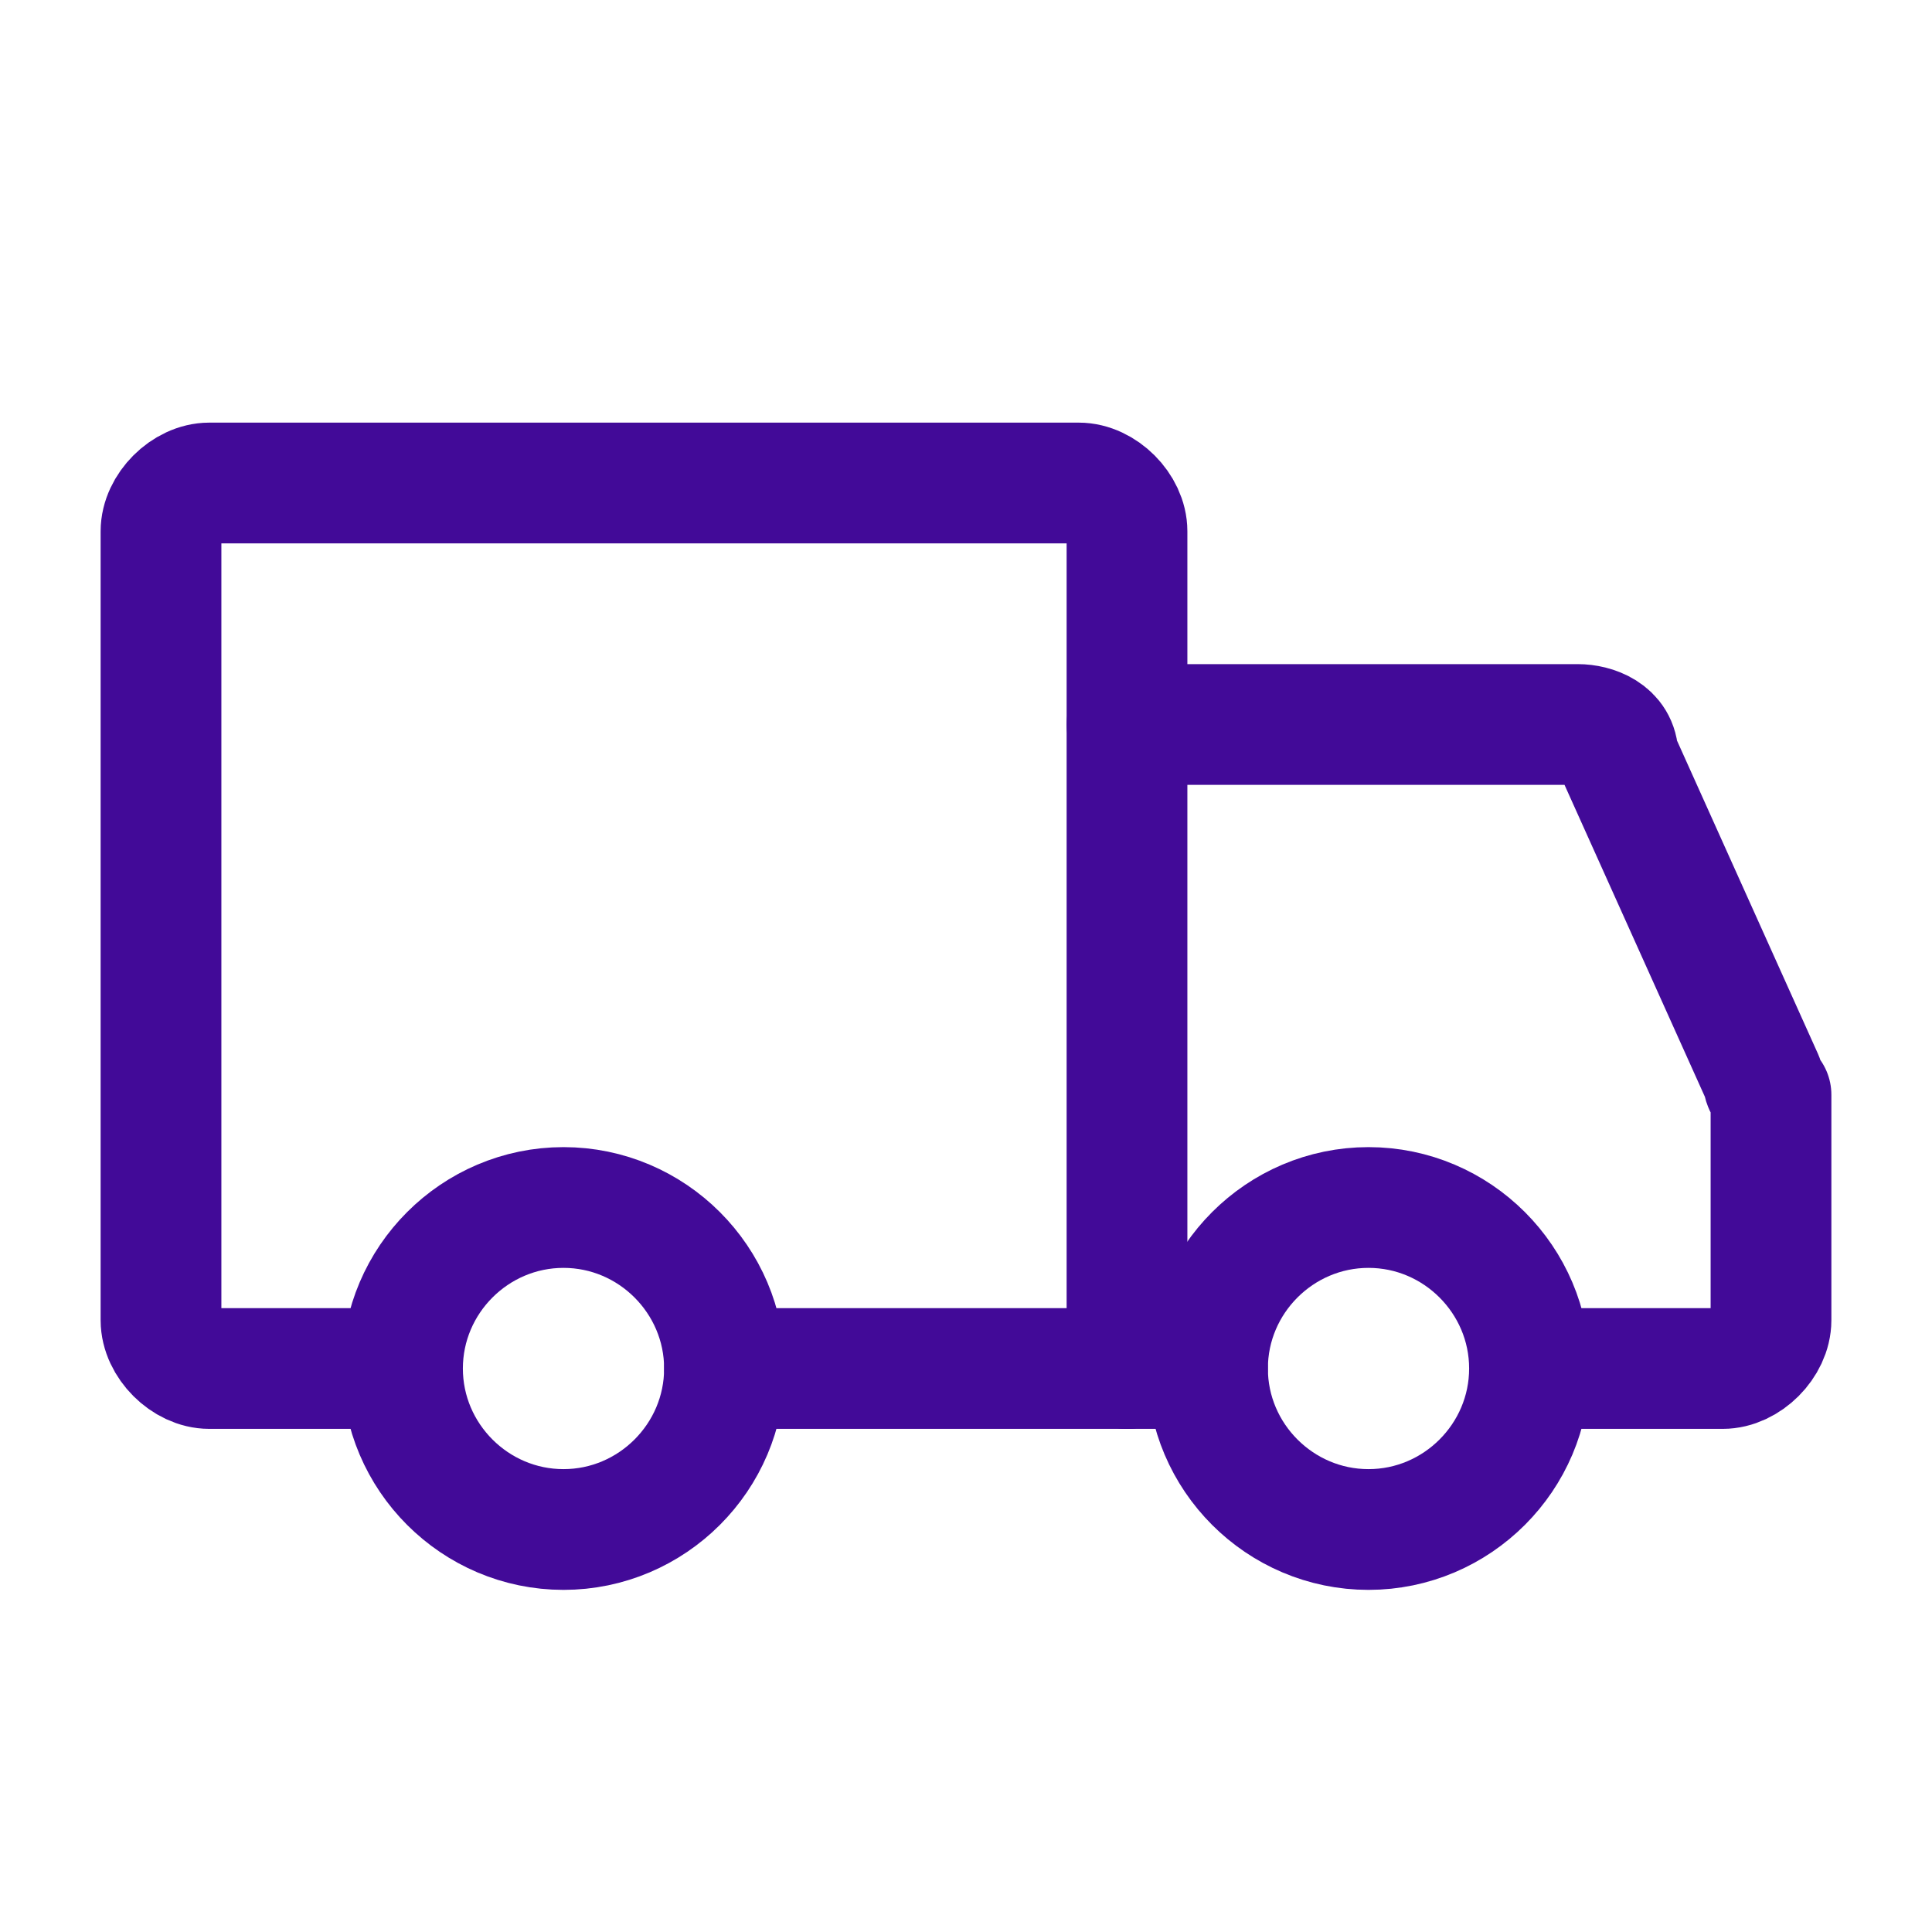
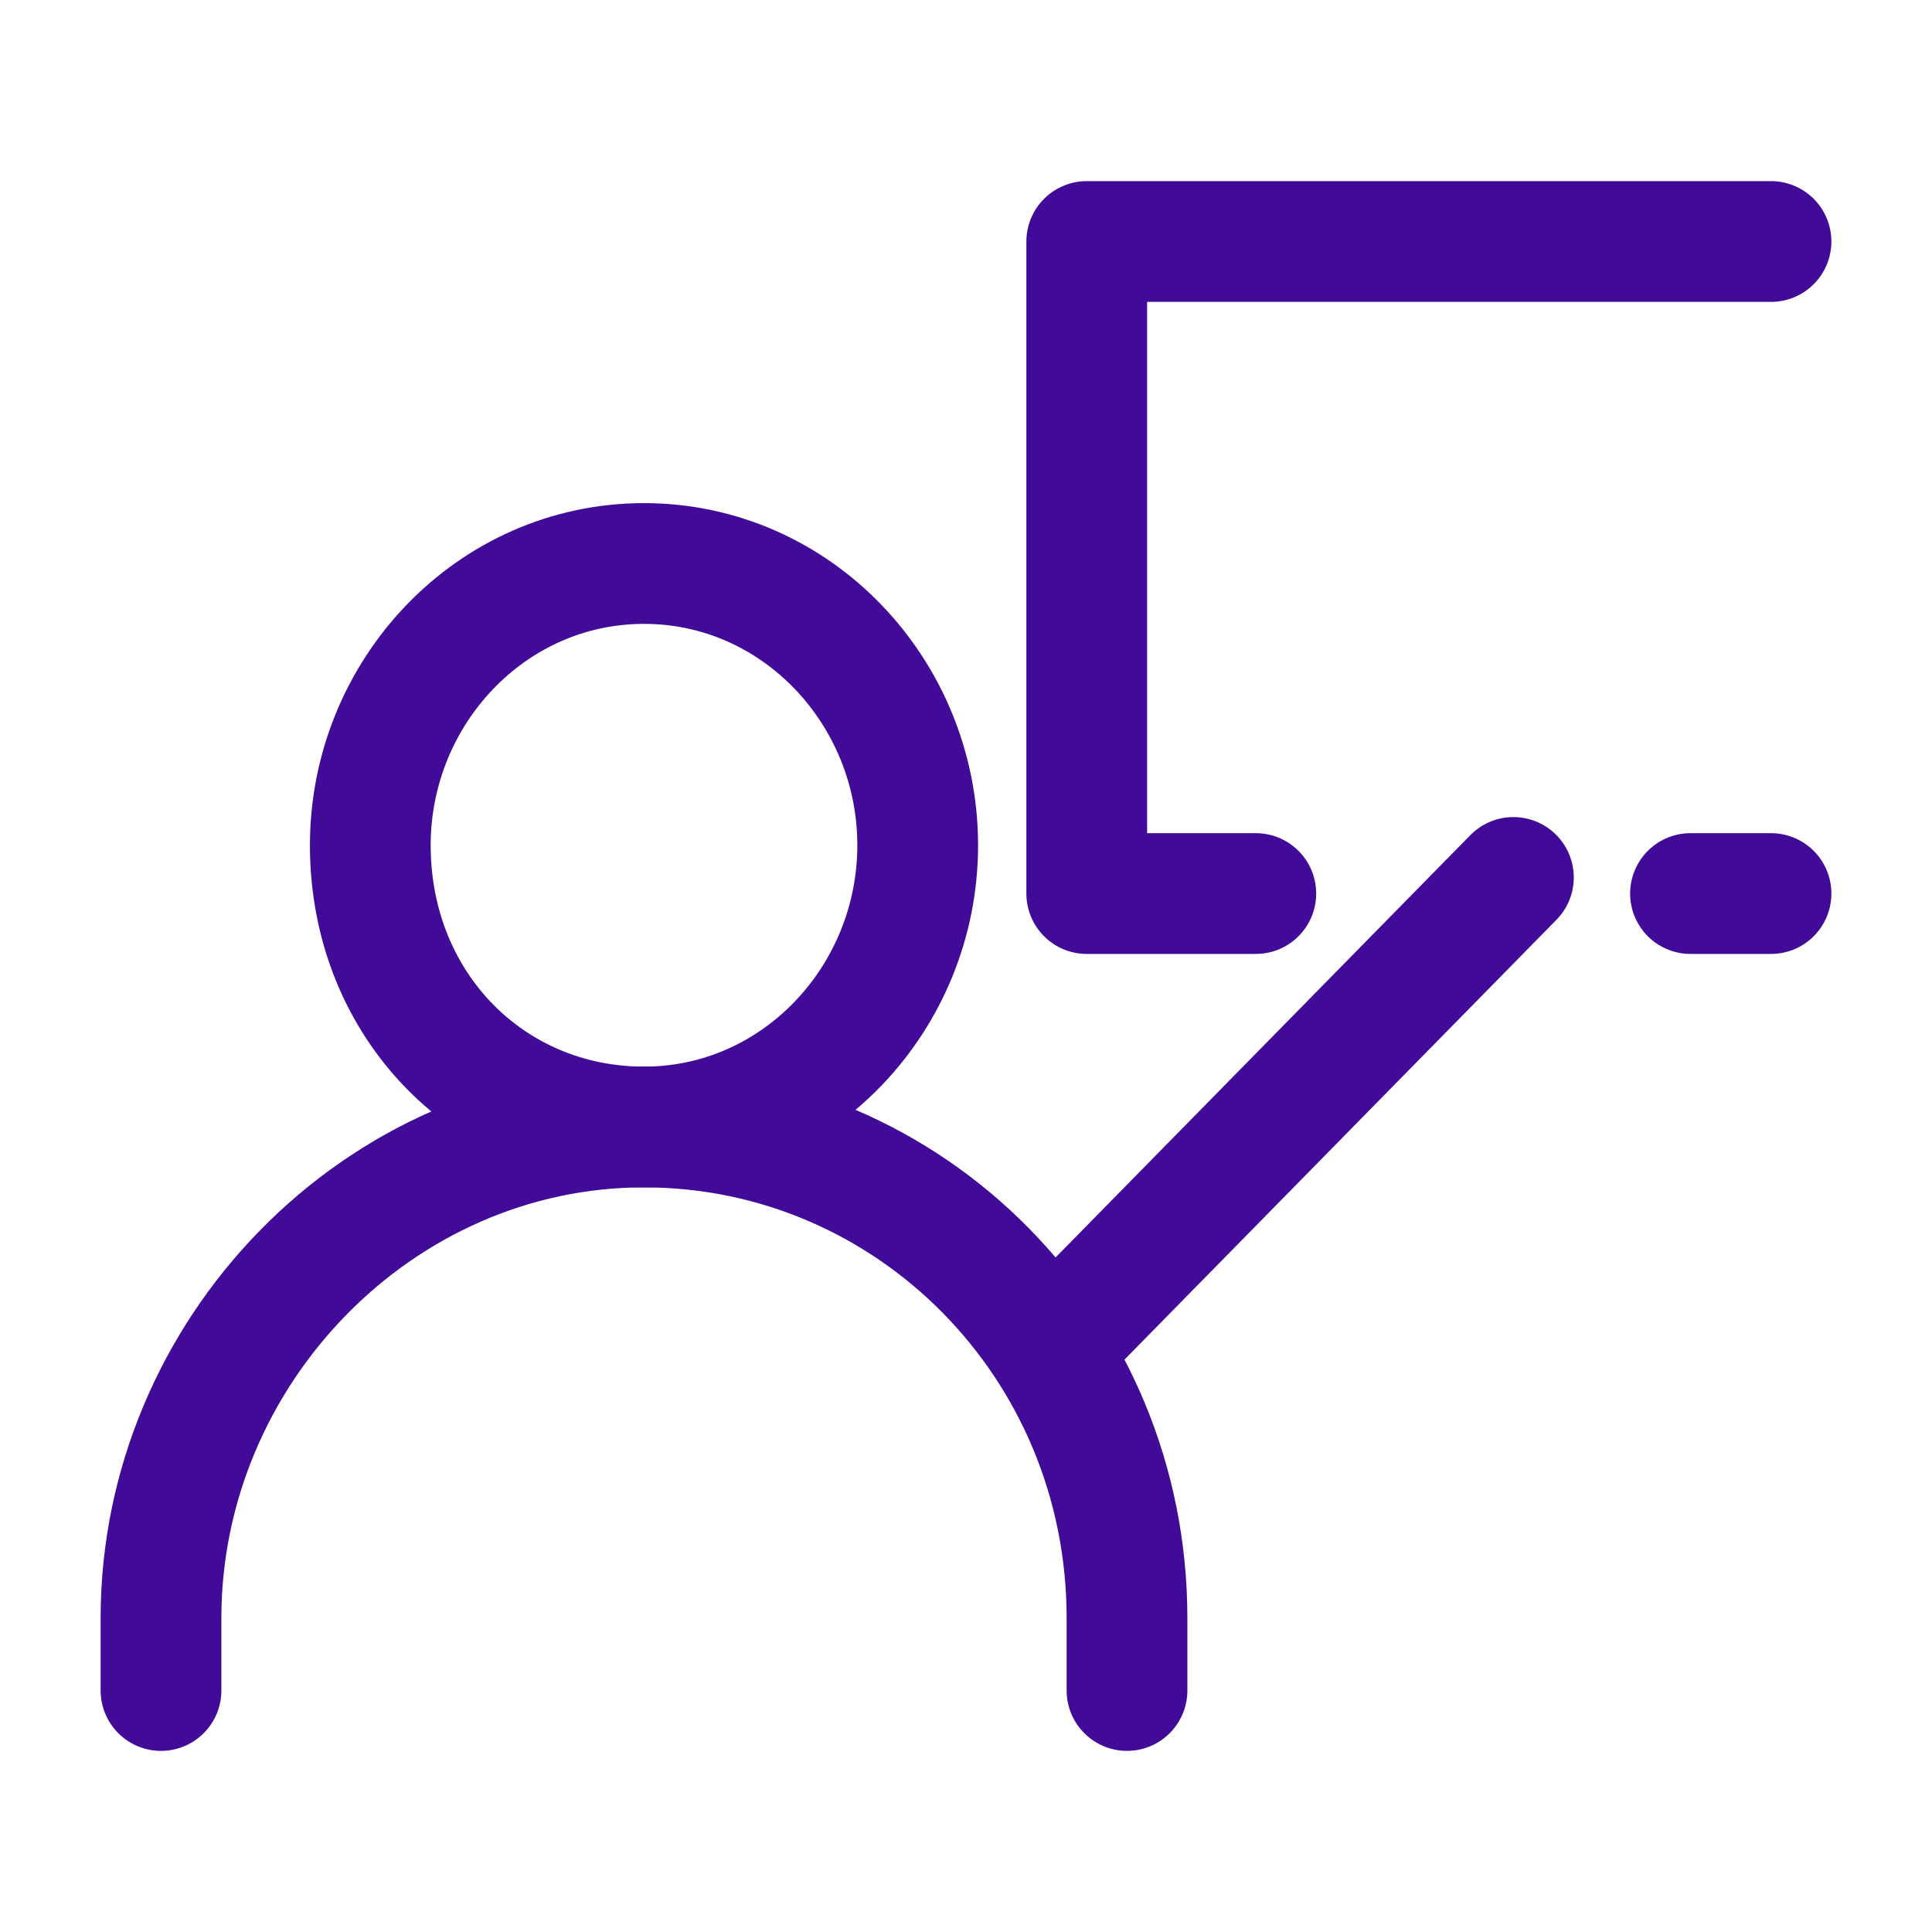
<svg xmlns="http://www.w3.org/2000/svg" version="1.1" id="Layer_1" x="0px" y="0px" viewBox="0 0 24 24" style="enable-background:new 0 0 24 24;" xml:space="preserve">
  <style type="text/css">
- 	.st0{fill:none;}
+ 	.st0{fill:none;stroke:#420A98;stroke-width:1.5;stroke-linecap:round;stroke-miterlimit:6.667;}
	.st1{fill:none;stroke:#420A98;stroke-width:1.5;stroke-linecap:round;stroke-linejoin:round;}
</style>
-   <rect class="st0" width="24" height="24" />
-   <path class="st1" d="M7,19c1.1,0,2-0.9,2-2s-0.9-2-2-2s-2,0.9-2,2S5.9,19,7,19z" />
-   <path class="st1" d="M17,19c1.1,0,2-0.9,2-2s-0.9-2-2-2s-2,0.9-2,2S15.9,19,17,19z" />
-   <path class="st1" d="M14,17V6.6C14,6.3,13.7,6,13.4,6H2.6C2.3,6,2,6.3,2,6.6v9.8C2,16.7,2.3,17,2.6,17h2.1" />
-   <path class="st1" d="M14,17H9" />
-   <path class="st1" d="M14,9h5.6c0.2,0,0.5,0.1,0.5,0.4l1.8,4c0,0.1,0.1,0.2,0.1,0.2v2.8c0,0.3-0.3,0.6-0.6,0.6h-1.9" />
-   <path class="st1" d="M14,17h1" />
+   <g>
+     <path class="st0" d="M2,21v-0.9C2,16.8,4.7,14,8,14c3.3,0,6,2.7,6,6.1V21" />
+     <path class="st1" d="M8,14c1.9,0,3.4-1.6,3.4-3.5c0-1.9-1.5-3.5-3.4-3.5c-1.9,0-3.4,1.6-3.4,3.5C4.6,12.5,6.1,14,8,14z" />
+     <path class="st1" d="M13.3,16.5l5.5-5.6" />
+     <path class="st1" d="M22,3h-8.5v8.1h2.1" />
+     <path class="st1" d="M21,11.1h1" />
+   </g>
</svg>
